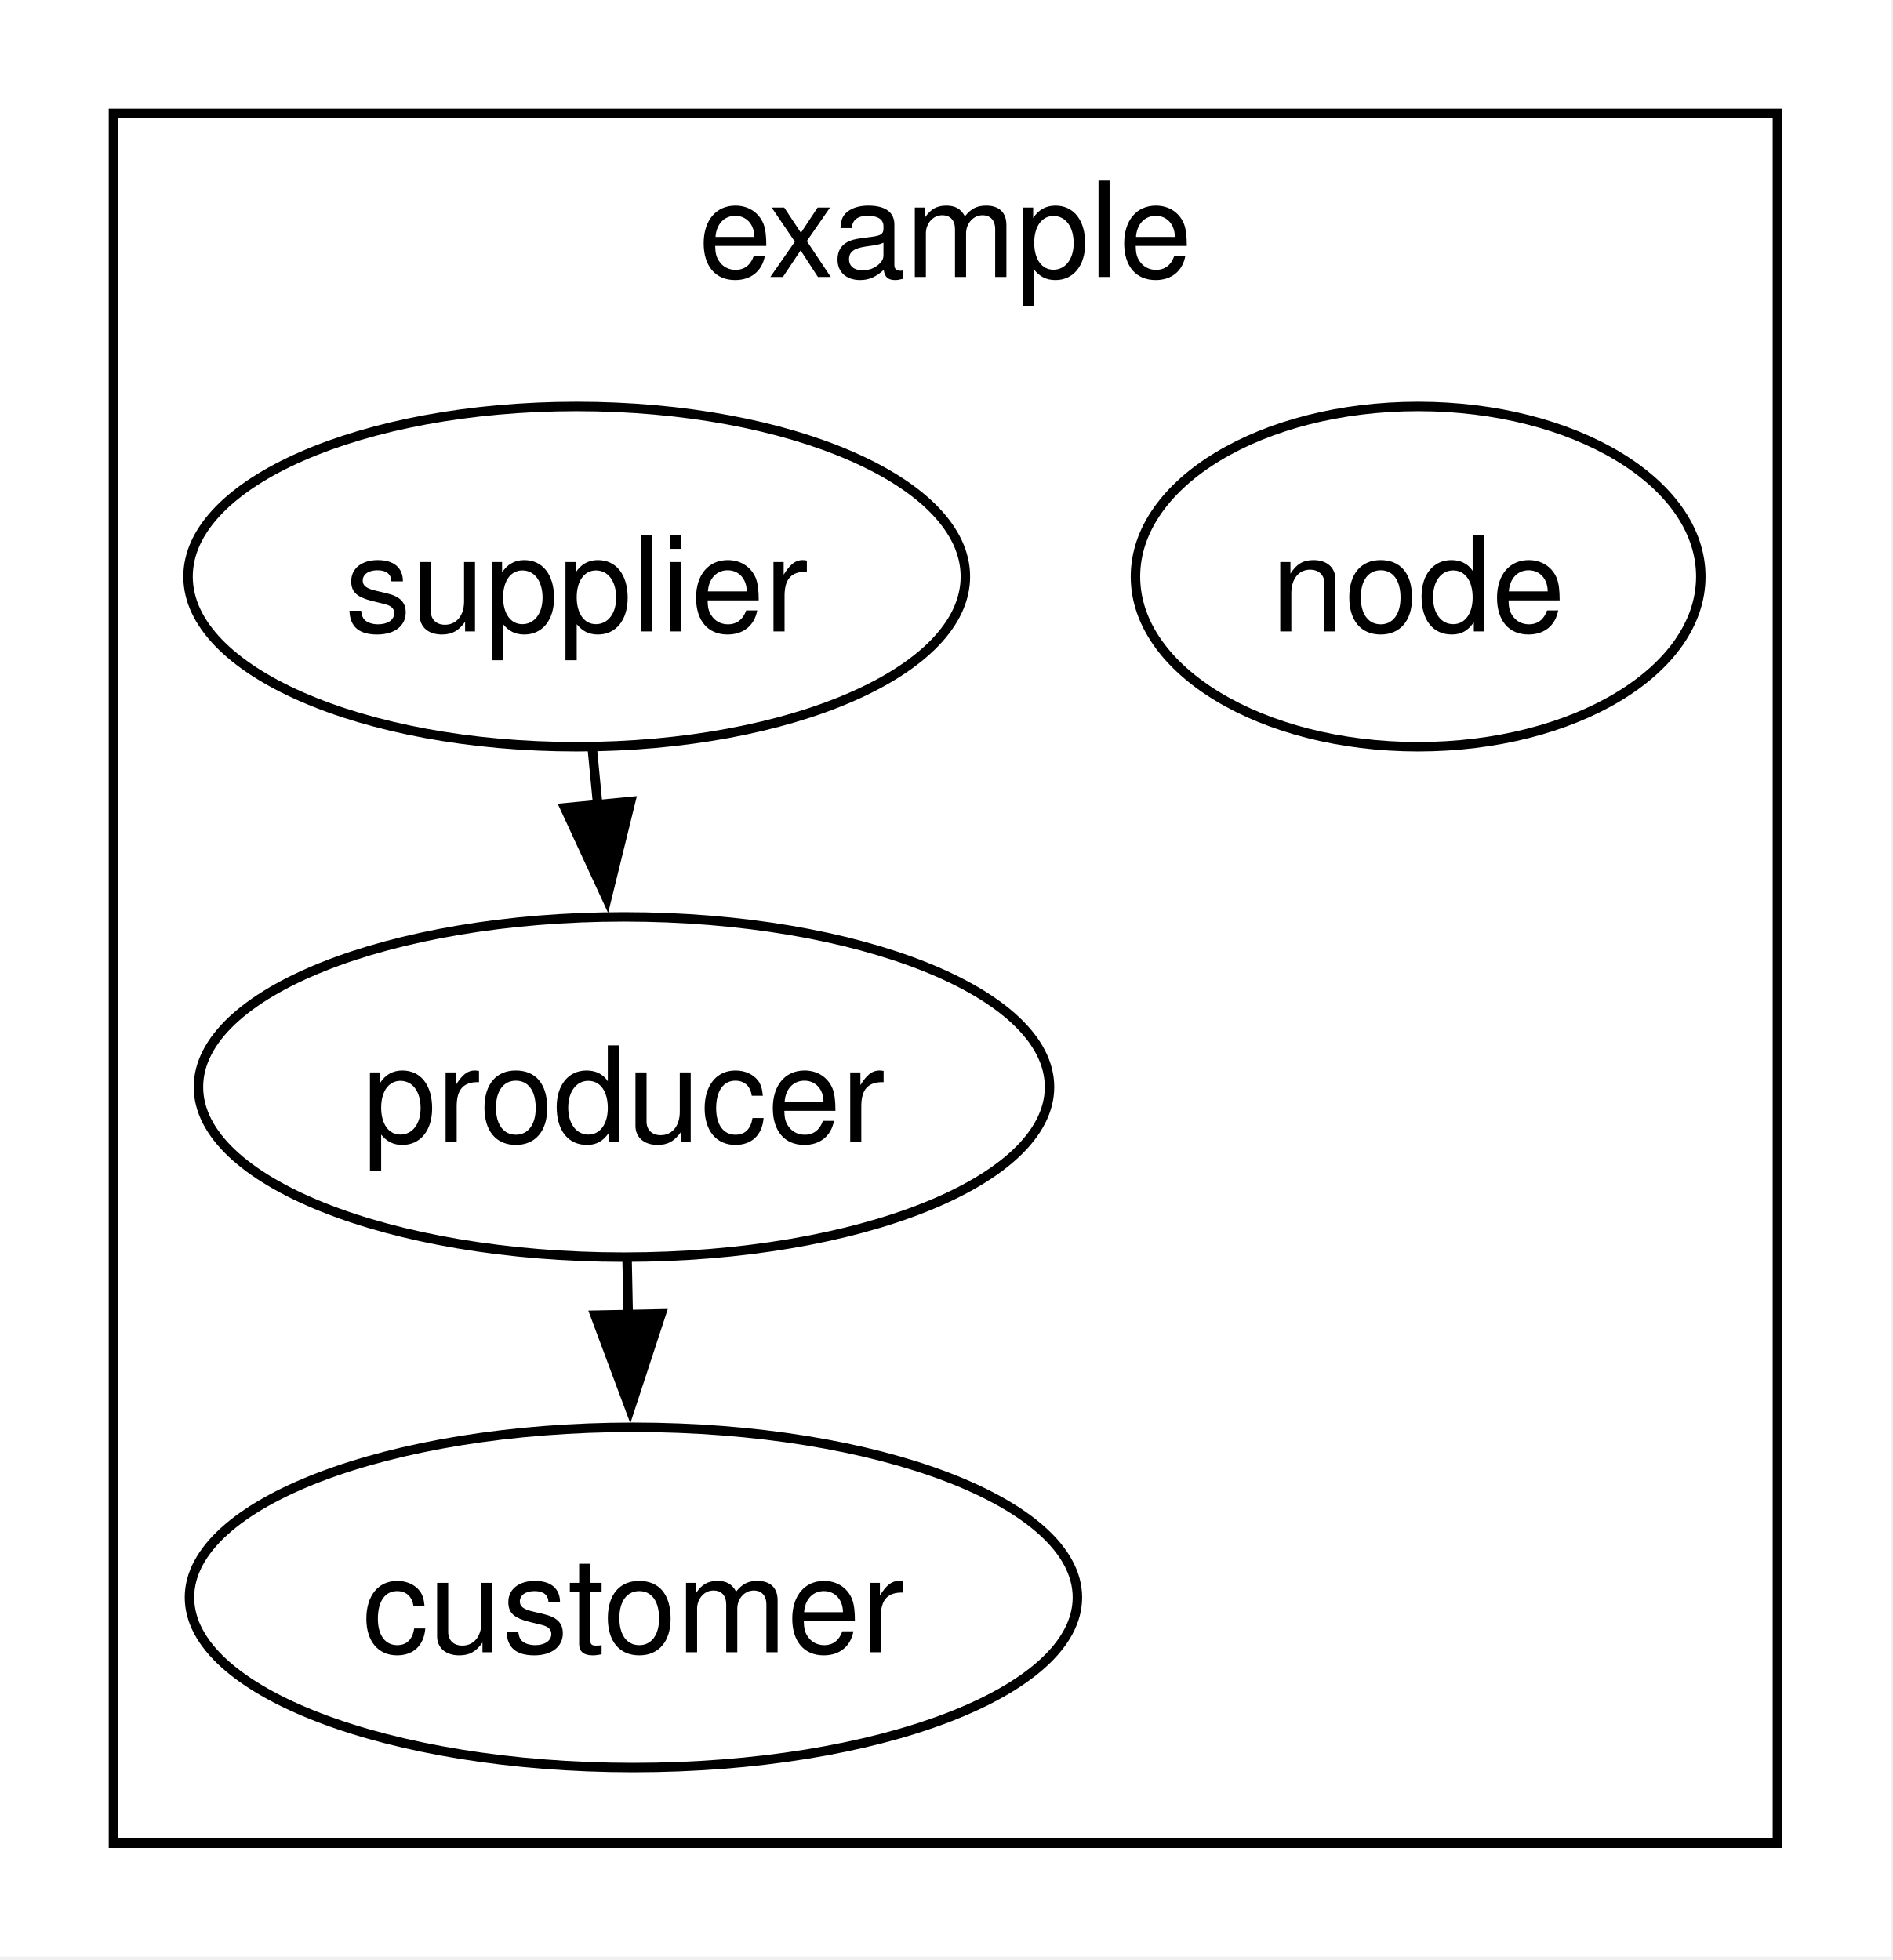
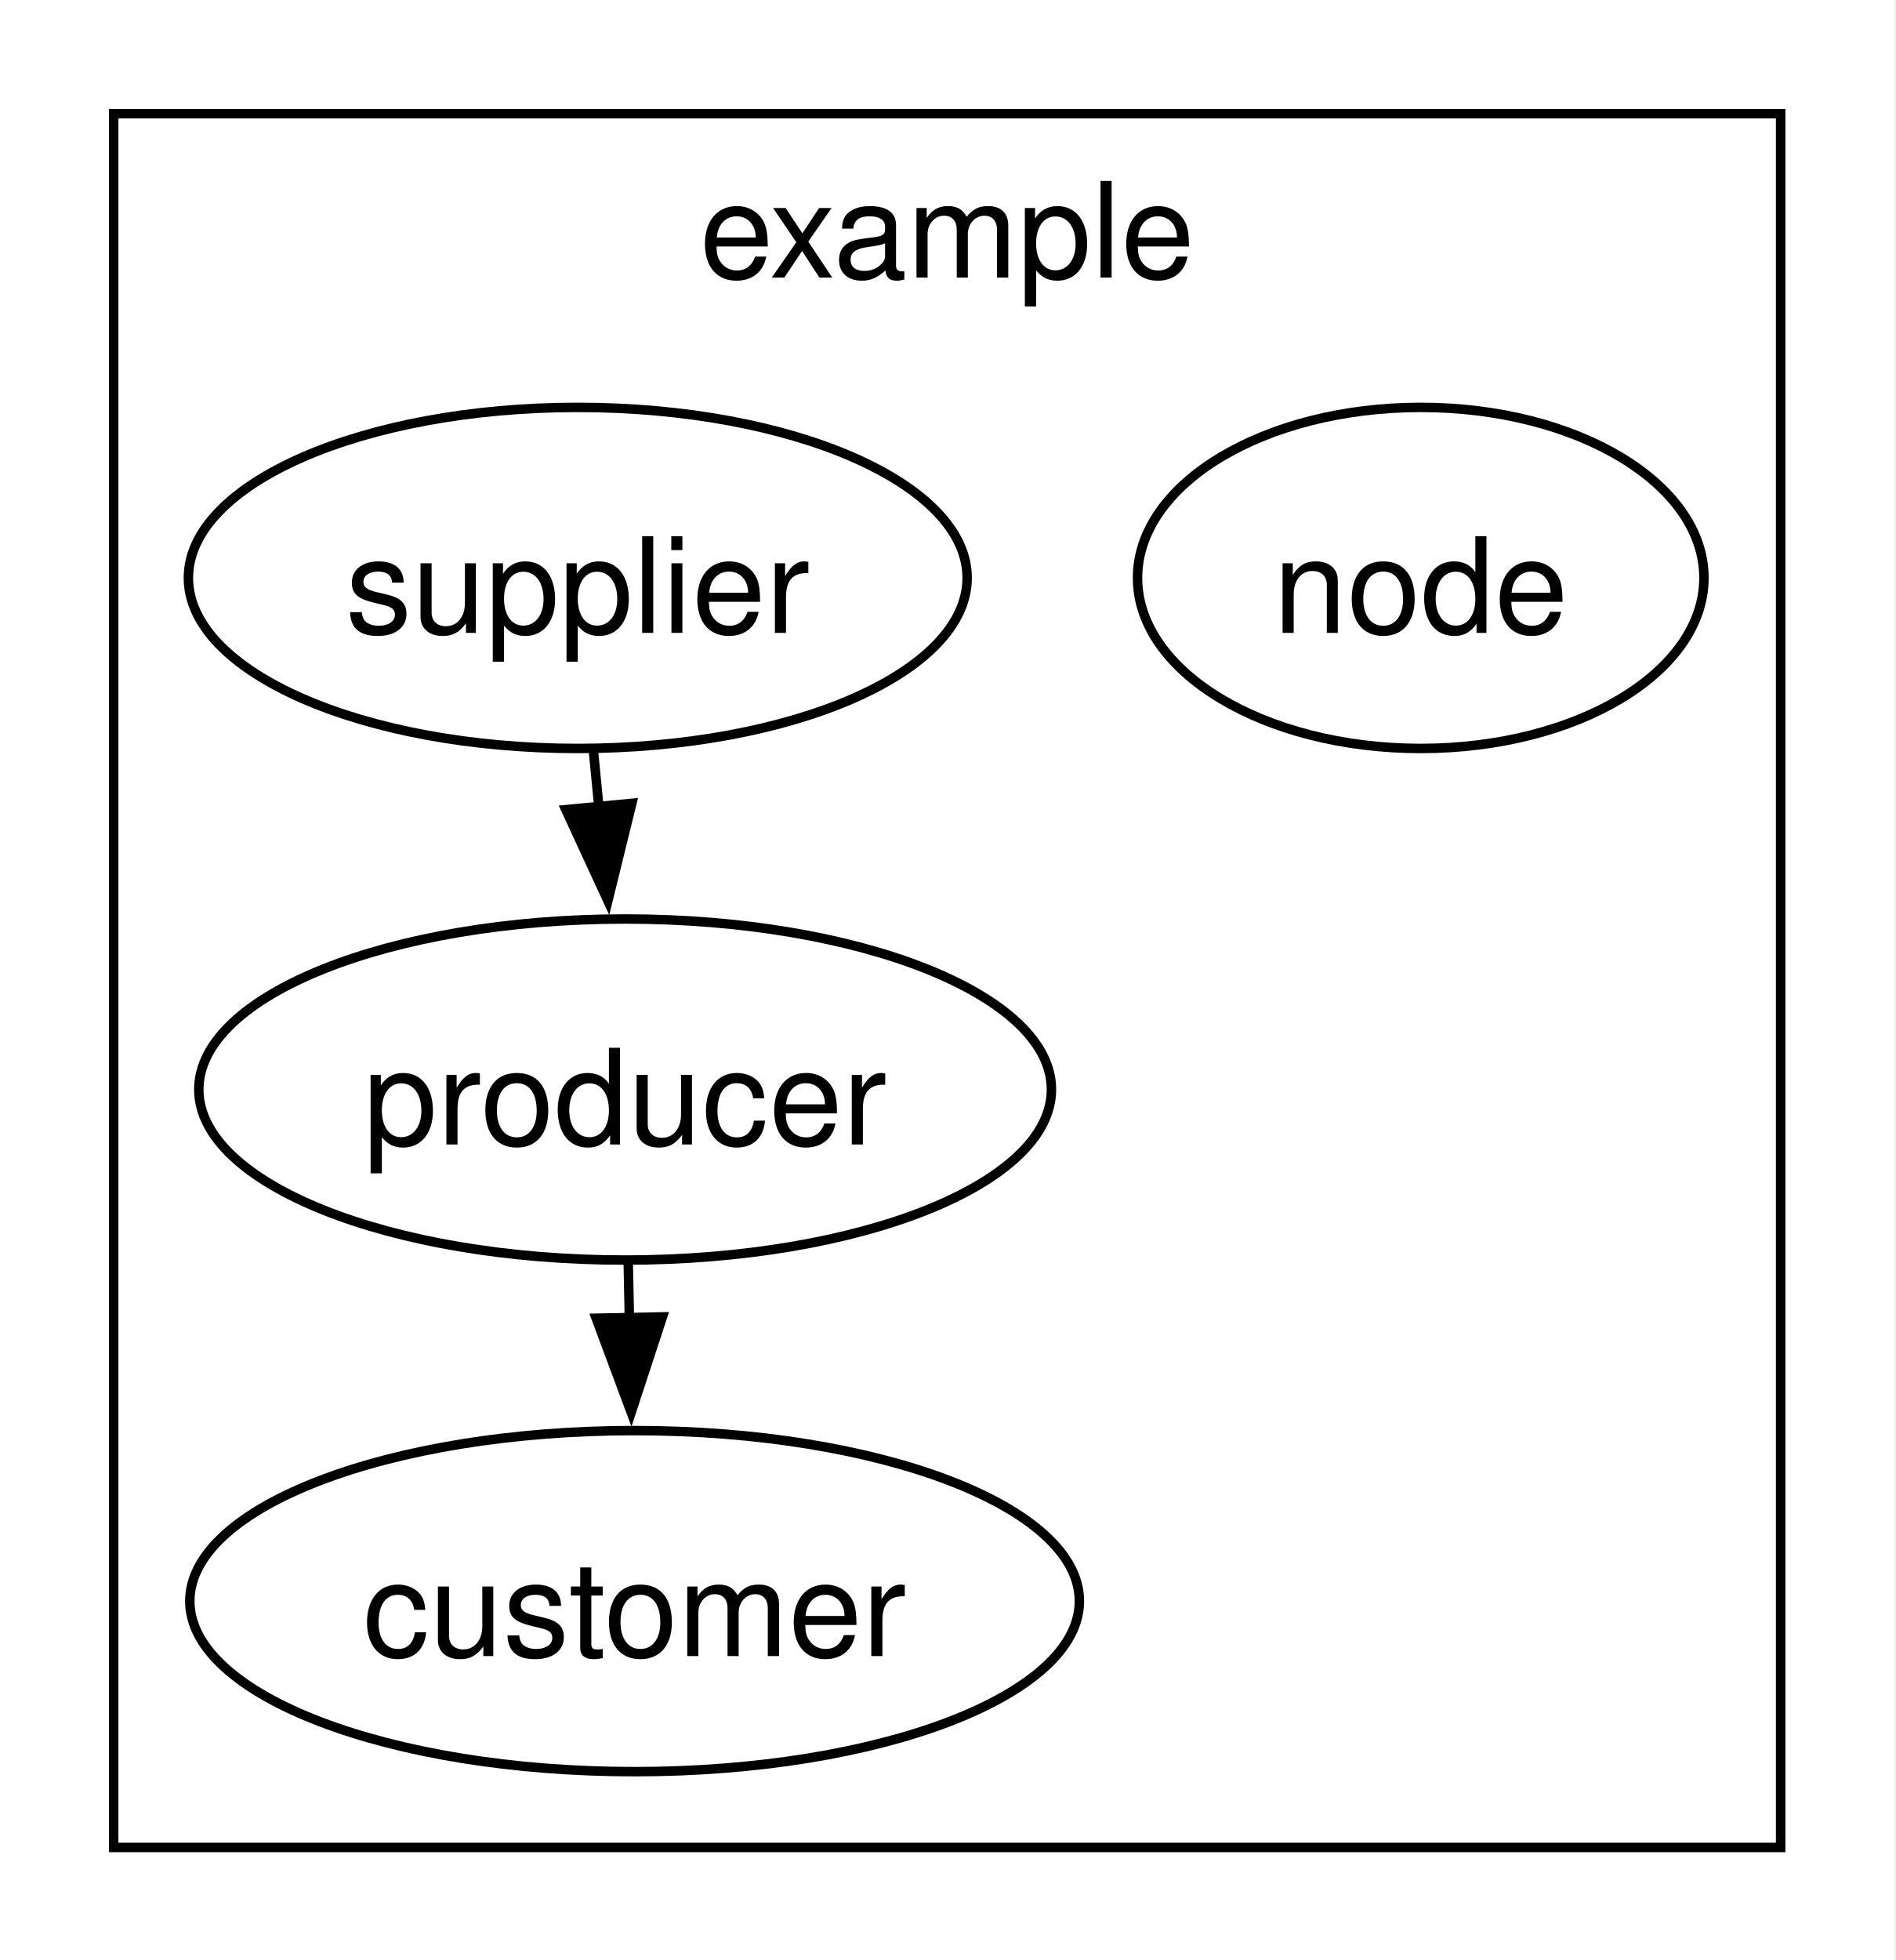
- <svg xmlns="http://www.w3.org/2000/svg" width="278pt" height="288pt" viewBox="0.00 0.00 278 288">
-   <g id="graph0" class="graph" transform="scale(1.38889 1.38889) rotate(0) translate(4 203)">
+ <svg xmlns="http://www.w3.org/2000/svg" width="417pt" height="431pt" viewBox="0.00 0.00 417 431">
+   <g id="graph0" class="graph" transform="scale(2.08333 2.08333) rotate(0) translate(4 203)">
    <polygon fill="white" stroke="none" points="-4,4 -4,-203 196,-203 196,4 -4,4" />
    <g id="clust1" class="cluster">
      <polygon fill="none" stroke="black" points="8,-8 8,-191 184,-191 184,-8 8,-8" />
      <text text-anchor="middle" x="96" y="-173.7" font-family="Helvetica,Arial,sans-serif" font-size="14.00">example</text>
    </g>
    <g id="node1" class="node">
      <ellipse fill="none" stroke="black" cx="146" cy="-142" rx="29.9" ry="18" />
      <text text-anchor="middle" x="146" y="-136.2" font-family="Helvetica,Arial,sans-serif" font-size="14.00">node</text>
    </g>
    <g id="node2" class="node">
      <ellipse fill="none" stroke="black" cx="57" cy="-142" rx="41.11" ry="18" />
      <text text-anchor="middle" x="57" y="-136.2" font-family="Helvetica,Arial,sans-serif" font-size="14.00">supplier</text>
    </g>
    <g id="node3" class="node">
      <ellipse fill="none" stroke="black" cx="62" cy="-88" rx="45.01" ry="18" />
      <text text-anchor="middle" x="62" y="-82.2" font-family="Helvetica,Arial,sans-serif" font-size="14.00">producer</text>
    </g>
    <g id="edge1" class="edge">
      <path fill="none" stroke="black" d="M58.66,-123.68C58.85,-121.78 59.04,-119.8 59.23,-117.79" />
      <polygon fill="black" stroke="black" points="62.71,-118.21 60.18,-107.92 55.74,-117.54 62.71,-118.21" />
    </g>
    <g id="node4" class="node">
      <ellipse fill="none" stroke="black" cx="63" cy="-34" rx="46.96" ry="18" />
      <text text-anchor="middle" x="63" y="-28.2" font-family="Helvetica,Arial,sans-serif" font-size="14.00">customer</text>
    </g>
    <g id="edge2" class="edge">
      <path fill="none" stroke="black" d="M62.33,-69.68C62.37,-67.78 62.41,-65.8 62.45,-63.79" />
      <polygon fill="black" stroke="black" points="65.94,-64 62.64,-53.93 58.94,-63.86 65.94,-64" />
    </g>
  </g>
</svg>
